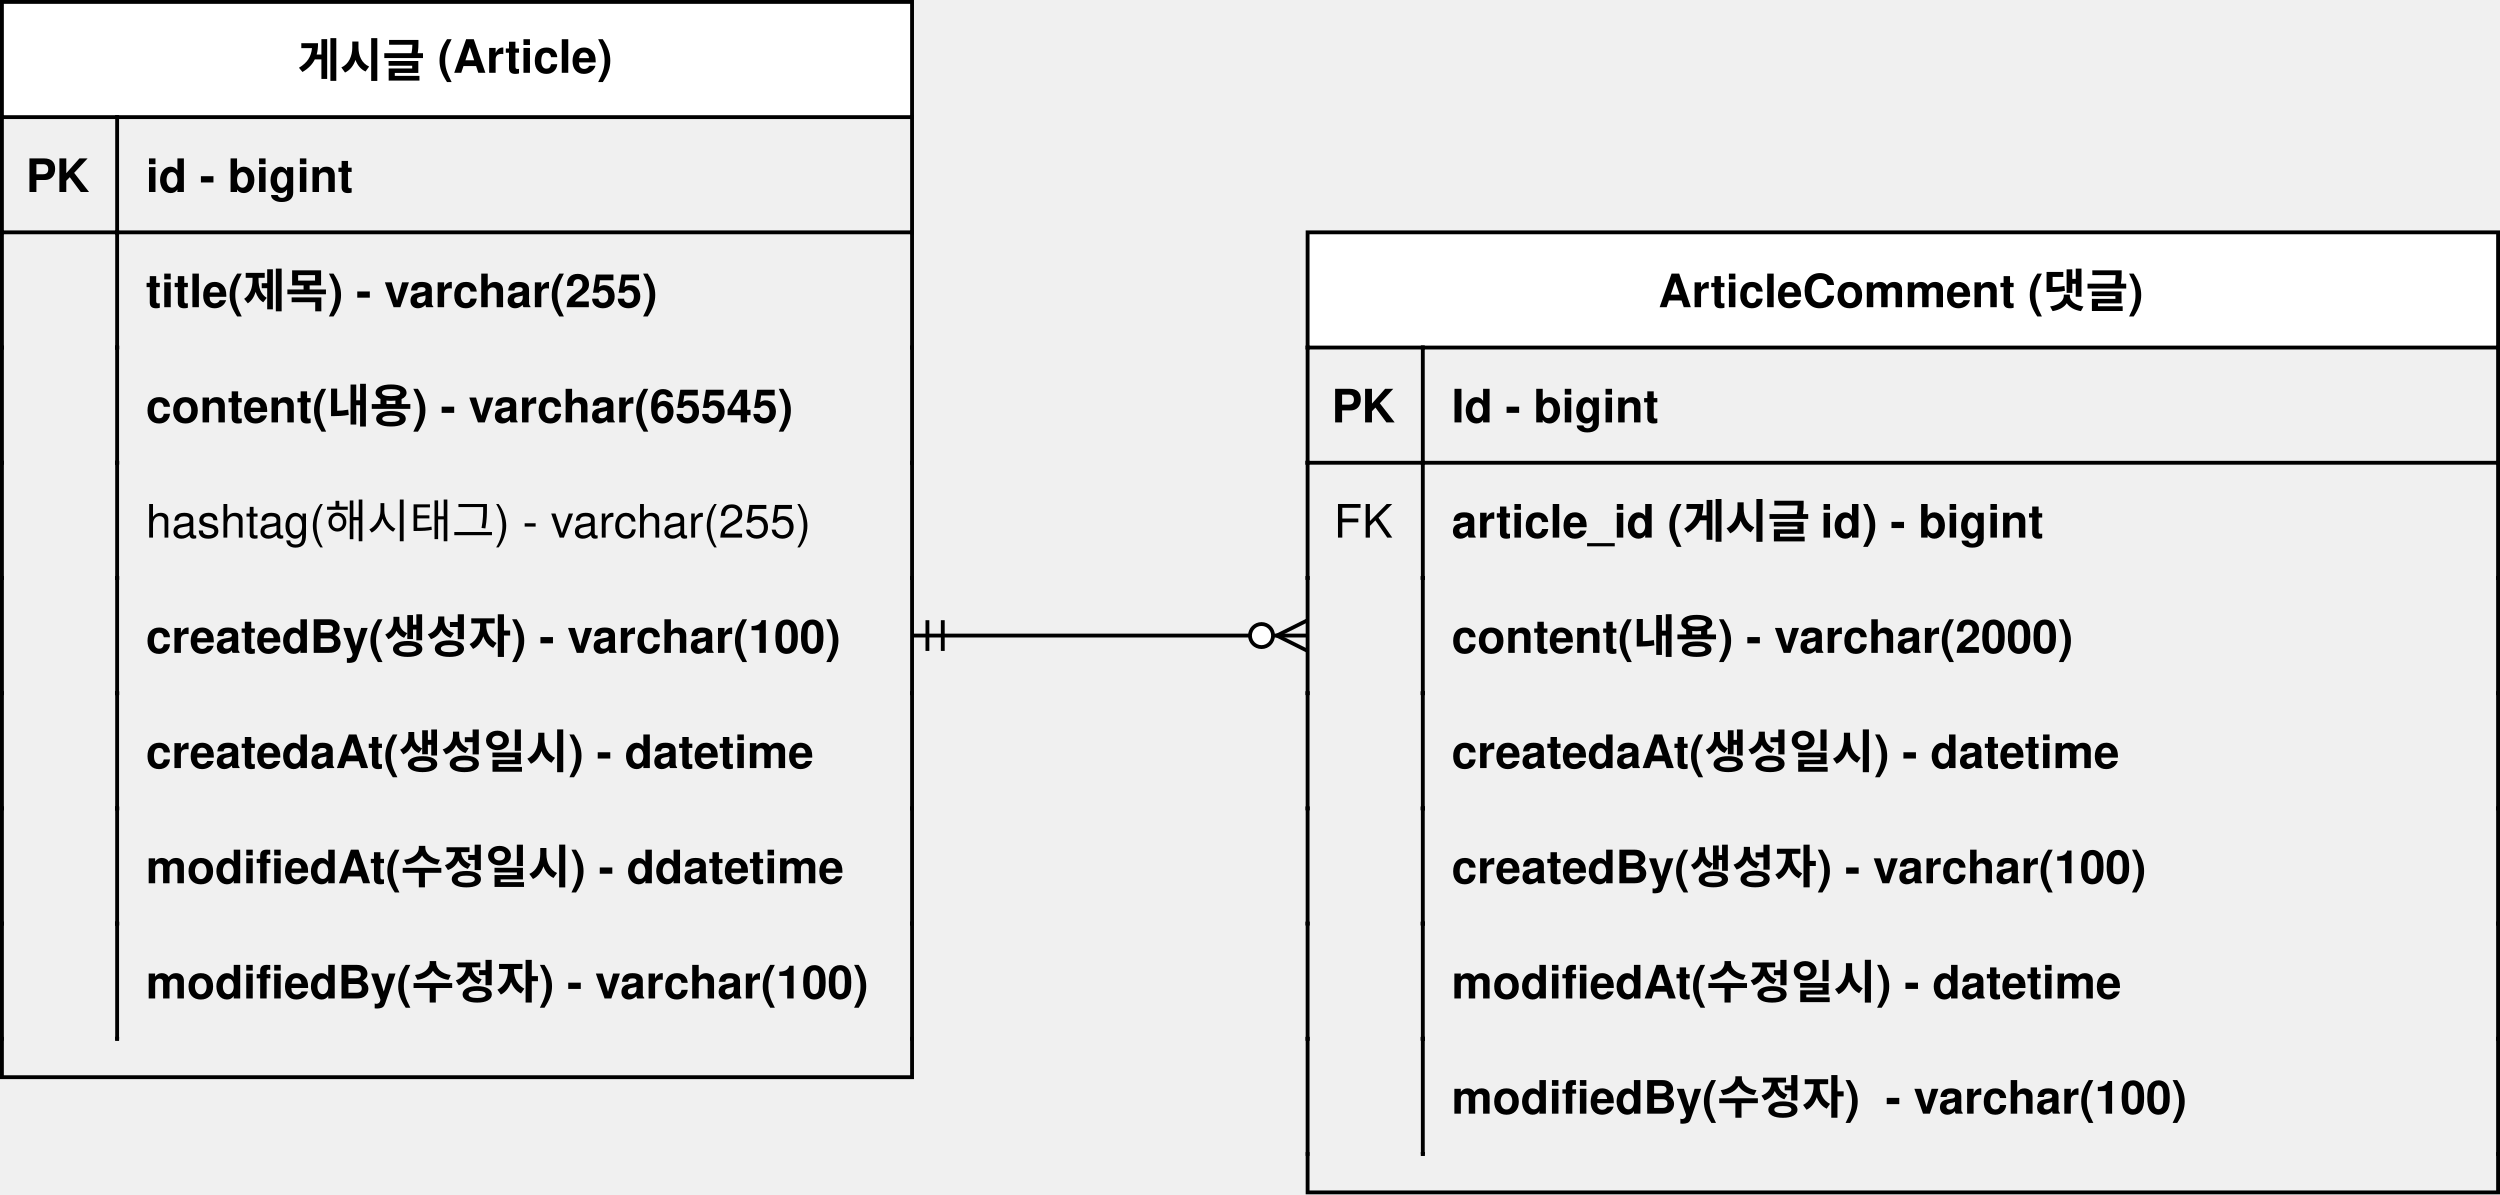
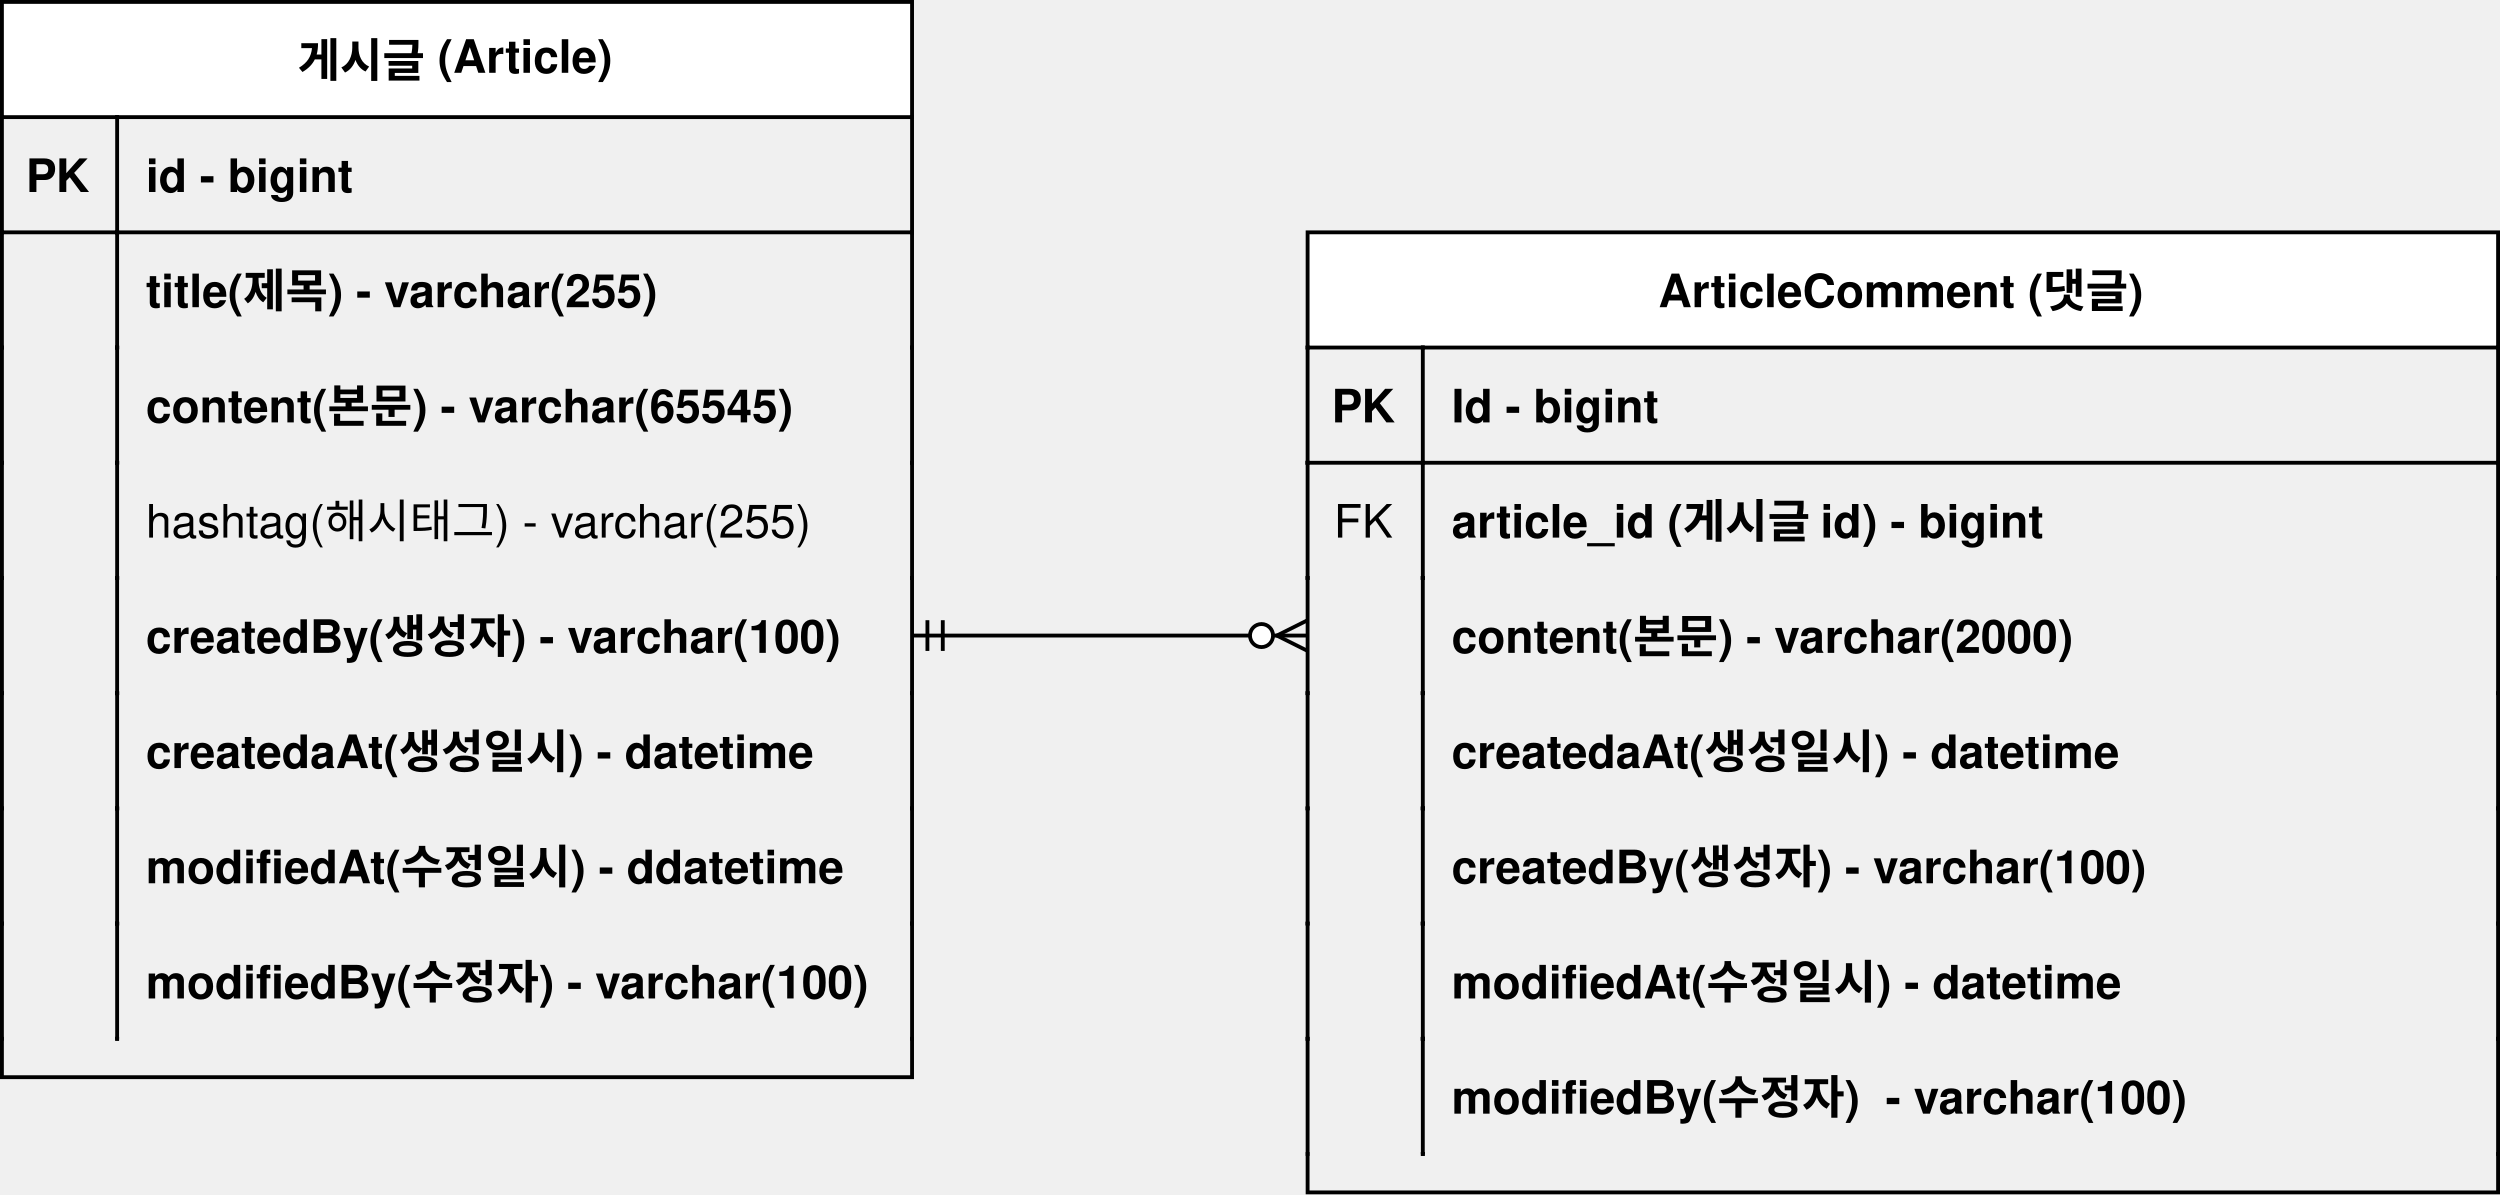
- <svg xmlns="http://www.w3.org/2000/svg" version="1.1" width="651px" height="311px" viewBox="-0.5 -0.5 651 311" content="&lt;mxfile host=&quot;app.diagrams.net&quot; modified=&quot;2022-10-26T14:53:35.003Z&quot; agent=&quot;5.0 (Macintosh; Intel Mac OS X 10_15_7) AppleWebKit/537.36 (KHTML, like Gecko) Chrome/106.0.0.0 Safari/537.36&quot; etag=&quot;5rlXPnGL1CCy6Aj_M3zT&quot; version=&quot;20.5.1&quot; type=&quot;github&quot;&gt;&lt;diagram id=&quot;R2lEEEUBdFMjLlhIrx00&quot; name=&quot;Page-1&quot;&gt;7Z1tb5s6FMc/DVL3YhWPLXkZkvTu6nbq1E3a9urKCw74DnBk3DbZp7822CGJIYUtIVuMlK34YAz4/M0PP5zEcCbp6i8ClvF7HMLEsM1wZThTw7Yt175hf7hlXVp8xywNEUGhyFQZPqIfUBhlticUwnwnI8U4oWi5a5zjLINzumMDhOCX3WwLnOyedQkiqBg+zkGiWj+jkMbiLjyzsr+DKIrlmS1T7EmBzCwMeQxC/LJjgit6hzMqLvEDJCnIYEbZnveAfIfE8GYxpfxOx4Z9xz4Lnvs6wjhKIFii/HqOU2ae5yzL3QKkKOHVvFVQIApip3NmhjMhGNNyK11NYMJ9Jd1QXtNdw95NPRBebosDlg+fs4evUU7C+fP3h/gxj/+bvhWlPIPkSdSvMRsbgW34E2M2MfzAGE0Ki2/4rHjzakwomifwjahCupZ+YbW55JsUfOOmIKeAUCEfJjEnYIKgAGXs3p2pVaSTBCxzVGQvLTFKwnuwxk9UFiRTwQKtYPhYqofnZUK6Z4XxJC+c++GjuBi+GyQoytj2nFUOP2NAYM6u5R7kVOQQNw4JhavGGrU2fmLtCeIUUrJmWcQBUnOiJdkjkX6pdGk7t6Ut3tKk7YuMQAgt2hRd+Y9tCBd2cKetuvOgnx65/oMYE/SDeycRtbntuyL9gtKECfgdBOGeKcDFg6TwAUqSCU4wd3CGM6j4mGcKCV5+AiSCVBiWGIkG5wXsw2pmYl57hseudcLSVpVmH56d0AnOckqYlngZkLn0BXK3BhQvRaEJXMjyiah3vv0NU8raZwcBNDcaVRVCBk5LFTinEoGjiODDP40yYDdLEUge2aMaZFFSOq14coPKaTWera3rTf3uV/x+88Ss2hdJ8fCNURjC7Jf8Ydf7Y8sBsq7b1r8orKqVzqWBhD13MkBZA3nKwlxx6uY6f97PruJnlt0237J/31DEW8d5nS6fwWXeIF+COcqi+/LImz1VeH2pYtXcSs2OrfSwSloV14NMvIEJrZhgnpAJN+dmwk17EfTzcIAhkuUdHwienkC4VZxMEU3gFX+TH5vFm3xgjMfGePRGcOIZkHkMyJXtec1v9L8JLeoksvtecWy9aIcKf0DF2VHRthN5MlSMtEKFrycq5Gjelpf5+AyrqysOCd82ApdjY1RHixvPc7XmRYNotOOFqw41DMDoGxiWfW5iuOpIxCUjo1S9fsxw1ZGEGOQxBRFjxtQYeYIZYtJgaviOnD24NQL/UvocxxeOdtywaqadBm70zQ3v3NywOkxXXQA3rAZ/XDo3LPUtcU4gO2UYrIuxKc6JabHhGqwh8W7HzBiZ+8CwTPOPBMaROh1N8tGOHrbadx3o0Ts9/HPTw+7wEnEB9ChVrx89pFdVeoAxbcLH1Aiq9UuSIyE7iKIUasyQJhFpxxCrw5DFwJATMWSzpvR8PZAOiyMugCGl6vVjiKUuf0hxiBYIhpIhvjHy5Ty5d4AhA0QaVaQfRNQFFwNEeoeIe3aIdFg2cQkQudUUIurCCAkROY6lQmQYx2qtH+3wYavjoiK6ZoLTtAw7KldjMCE5myicIfSGu0suk5JBFzWTGY5V8+DYBO0cfzxq6FK2exv4teAbu2EStTn6plYHpxuWVLuUlx5+o2mv0lZ7lX+HxhCA85ouDoDeP6pOWhXXh1CGfmIf/cRXyFATg9MzGdR+4t25yXDaKStNe4q22lME5Yv9v0WE5tXhGHsUyh7jn0GRU85Xde8rXiZC5CkHhJwTITWxOf0ixNFrzYOj6ZoHx1bc3D46xzb1Hl9sEo1+zBiic34DZtSF5/QMDb3CcxxNw3McdeBxWCh3bBFpBxG3wzeHDBA5GUTaTm+dLsazwxjmBUCklL1+EHHVMcohVud48tEOH86Aj98BHzXBOj33QfTCh6MpPhwVHz+70HrogzSJSD+IdPhKqgEip4JIXbROz32QDpNglwCRkZ4QcdVJrrYLrSc2NxX/D72RV4WkHUhcdV5NkQUMIyjrnFUroutHmACKcDar9pSeKUli2Zw1NE3EQwBm4Zj/zgVLzh5/QII/4fcgW0v+VPtSkIUPhZQIv2MoGQRXiH6RhbHtr9x+7YnUdLWVbSohxa6UrL9sJ7aO4snqsCIljytvn99zo6SEKcdPZA4PVK78Uh8qMdgox9dndTc/2rEtmI2RFA553r3kA6r8gItVNBu9S+UJsLn7P8dQ3qo4qlKhUpC7V5CzX1BZFUpBr8uZJasfBimzV7/m4sz+Bw==&lt;/diagram&gt;&lt;/mxfile&gt;" resource="https://app.diagrams.net/#Hwk0012345%2Fboard%2Ffeature%252F%25238-domain%2Fdocument%2Fproject-board-erd.svg">
+ <svg xmlns="http://www.w3.org/2000/svg" version="1.1" width="651px" height="311px" viewBox="-0.5 -0.5 651 311" content="&lt;mxfile host=&quot;app.diagrams.net&quot; modified=&quot;2022-10-26T14:57:31.743Z&quot; agent=&quot;5.0 (Macintosh; Intel Mac OS X 10_15_7) AppleWebKit/537.36 (KHTML, like Gecko) Chrome/106.0.0.0 Safari/537.36&quot; etag=&quot;gvP6BprDMl3f82WuNiXI&quot; version=&quot;20.5.1&quot; type=&quot;github&quot;&gt;&lt;diagram id=&quot;R2lEEEUBdFMjLlhIrx00&quot; name=&quot;Page-1&quot;&gt;7Z1tb5s6FMc/DVL3YhWPLXkZkvTu6nbq1E3a9urKCw74DnBk3DbZp7822CGJIYUtIVuMlK34YAz4/M0PP5zEcCbp6i8ClvF7HMLEsM1wZThTw7Yt175hf7hlXVp8xywNEUGhyFQZPqIfUBhlticUwnwnI8U4oWi5a5zjLINzumMDhOCX3WwLnOyedQkiqBg+zkGiWj+jkMbiLjyzsr+DKIrlmS1T7EmBzCwMeQxC/LJjgit6hzMqLvEDJCnIYEbZnveAfIfE8GYxpfxOx4Z9xz4Lnvs6wjhKIFii/HqOU2ae5yzL3QKkKOHVvFVQIApip3NmhjMhGNNyK11NYMJ9Jd1QXtNdw95NPRBebosDlg+fs4evUU7C+fP3h/gxj/+bvhWlPIPkSdSvMRsbgW34E2M2MfzAGE0Ki2/4rHjzakwomifwjahCupZ+YbW55JsUfOOmIKeAUCEfJjEnYIKgAGXs3p2pVaSTBCxzVGQvLTFKwnuwxk9UFiRTwQKtYPhYqofnZUK6Z4XxJC+c++GjuBi+GyQoytj2nFUOP2NAYM6u5R7kVOQQNw4JhavGGrU2fmLtCeIUUrJmWcQBUnOiJdkjkX6pdGk7t6Ut3tKk7YuMQAgt2hRd+Y9tCBd2cKetuvOgnx65/oMYE/SDeycRtbntuyL9gtKECfgdBOGeKcDFg6TwAUqSCU4wd3CGM6j4mGcKCV5+AiSCVBiWGIkG5wXsw2pmYl57hseudcLSVpVmH56d0AnOckqYlngZkLn0BXK3BhQvRaEJXMjyiah3vv0NU8raZwcBNDcaVRVCBk5LFTinEoGjiODDP40yYDdLEUge2aMaZFFSOq14coPKaTWera3rTf3uV/x+88Ss2hdJ8fCNURjC7Jf8Ydf7Y8sBsq7b1r8orKqVzqWBhD13MkBZA3nKwlxx6uY6f97PruJnlt0237J/31DEW8d5nS6fwWXeIF+COcqi+/LImz1VeH2pYtXcSs2OrfSwSloV14NMvIEJrZhgnpAJN+dmwk17EfTzcIAhkuUdHwienkC4VZxMEU3gFX+TH5vFm3xgjMfGePRGcOIZkHkMyJXtec1v9L8JLeoksvtecWy9aIcKf0DF2VHRthN5MlSMtEKFrycq5Gjelpf5+AyrqysOicDhIz6cFhO2sU+LG89zteZFg2i044WrDjUMwOgbGJZ9bmK46kjEJSOjVL1+zHDVkYQY5DEFEWPG1Bh5RuBuTRpMDd+Rswe3NRT5U/scxxeOdtywaqadBm70zQ3v3NywOkxXXQA3rAZ/XDo3LPUtcU4gO2UYrIuxKc6JabHhGqwhsY3RzBiZ+8CwTPOPBMaROh1N8tGOHrbadx3o0Ts9/HPTw+7wEnEB9ChVrx89pFdVeoAxbcLH1Aiq9UuSIyE7iKIUasyQJhFpxxCrw5DFwJATMWSzpvR8PZAOiyMugCGl6vVjiKUuf0hxiBYIhpIhvjHy5Ty5d4AhA0QaVaQfRNQFFwNEeoeIe3aIdFg2cQkQudUUIurCCAkROY6lQmQYx2qtH+3wYavjoiK6ZoLTtAw7KlZj+ExIziYKZwi94e6Sy6Rk0EXNZIZj1Tw4NkE7xx+PGrqU7d4Gfi34xm6YRG2OvqnVwemGJdUu5aWH32jaq7TVXuXfoTEE4LymiwOg94+qk1bF9SGUoZ/YRz/xFTLUxOD0TAa1n3h3bjKcdspK056irfYUQfli/28RoXl1OMYehbLH+GdQ5JTzVd37ipeJEHnKASHnREhNbE6/CHH0WvPgaLrmwbEVN7ePzrFNvccXm0SjHzOG6JzfgBl14Tk9Q0Ov8BxH0/AcRx14HBbKHVtE2kHE7fDNIQNETgaRttNbp4vx7DCGeQEQKWWvH0RcdYxyiNU5nny0w4cz4ON3wEdNsE7PfRC98OFoig9HxcfPLrQe+iBNItIPIh2+kmqAyKkgUhet03MfpMMk2CVAZKQnRFx1kqvtQuuJzU3F/0Nv5FUhaQcSV51XU2QBwwjKOmfViuj6ESaAIpzNqj2lZ0qSWDZnDU0T8RCAWTjmv3PBkrPHH5DgT/g9yNaSP9W+FGThQyElwu8YSgbBFaJfZGFs+yu3X3siNV1tZZtKSLErJesv24mto3iyOqxIyePK2+f33CgpYcrxE5nDA5Urv9SHSgw2yvH1Wd3Nj3ZsC2ZjJIVDnncv+YAqP+BiFc1G71J5Amzu/s8xlLcqjqpUqBTk7hXk7BdUVoVS0OtyZsnqh0HK7NWvuTiz/wE=&lt;/diagram&gt;&lt;/mxfile&gt;" resource="https://app.diagrams.net/#Hwk0012345%2Fboard%2Ffeature%252F%25238-domain%2Fdocument%2Fproject-board-erd.svg">
  <defs>
    <clipPath id="mx-clip-0-30-30-30-0">
      <rect x="0" y="30" width="30" height="30" />
    </clipPath>
    <clipPath id="mx-clip-36-30-201-30-0">
      <rect x="36" y="30" width="201" height="30" />
    </clipPath>
    <clipPath id="mx-clip-36-60-201-30-0">
      <rect x="36" y="60" width="201" height="30" />
    </clipPath>
    <clipPath id="mx-clip-36-90-201-30-0">
      <rect x="36" y="90" width="201" height="30" />
    </clipPath>
    <clipPath id="mx-clip-36-120-201-30-0">
      <rect x="36" y="120" width="201" height="30" />
    </clipPath>
    <clipPath id="mx-clip-36-150-201-30-0">
      <rect x="36" y="150" width="201" height="30" />
    </clipPath>
    <clipPath id="mx-clip-36-180-201-30-0">
      <rect x="36" y="180" width="201" height="30" />
    </clipPath>
    <clipPath id="mx-clip-36-210-201-30-0">
      <rect x="36" y="210" width="201" height="30" />
    </clipPath>
    <clipPath id="mx-clip-36-240-201-30-0">
      <rect x="36" y="240" width="201" height="30" />
    </clipPath>
    <clipPath id="mx-clip-340-90-30-30-0">
      <rect x="340" y="90" width="30" height="30" />
    </clipPath>
    <clipPath id="mx-clip-376-90-274-30-0">
      <rect x="376" y="90" width="274" height="30" />
    </clipPath>
    <clipPath id="mx-clip-340-120-30-30-0">
      <rect x="340" y="120" width="30" height="30" />
    </clipPath>
    <clipPath id="mx-clip-376-120-274-30-0">
      <rect x="376" y="120" width="274" height="30" />
    </clipPath>
    <clipPath id="mx-clip-376-150-274-30-0">
      <rect x="376" y="150" width="274" height="30" />
    </clipPath>
    <clipPath id="mx-clip-376-180-274-30-0">
      <rect x="376" y="180" width="274" height="30" />
    </clipPath>
    <clipPath id="mx-clip-376-210-274-30-0">
      <rect x="376" y="210" width="274" height="30" />
    </clipPath>
    <clipPath id="mx-clip-376-240-274-30-0">
      <rect x="376" y="240" width="274" height="30" />
    </clipPath>
    <clipPath id="mx-clip-376-270-274-30-0">
      <rect x="376" y="270" width="274" height="30" />
    </clipPath>
  </defs>
  <g>
    <path d="M 0 30 L 0 0 L 237 0 L 237 30" fill="rgb(255, 255, 255)" stroke="rgb(0, 0, 0)" stroke-miterlimit="10" pointer-events="all" />
    <path d="M 0 30 L 0 280 L 237 280 L 237 30" fill="none" stroke="rgb(0, 0, 0)" stroke-miterlimit="10" pointer-events="none" />
    <path d="M 0 30 L 237 30" fill="none" stroke="rgb(0, 0, 0)" stroke-miterlimit="10" pointer-events="none" />
    <path d="M 30 30 L 30 60 L 30 90 L 30 120 L 30 150 L 30 180 L 30 210 L 30 240 L 30 270" fill="none" stroke="rgb(0, 0, 0)" stroke-miterlimit="10" pointer-events="none" />
    <g fill="rgb(0, 0, 0)" font-family="Helvetica" font-weight="bold" pointer-events="none" text-anchor="middle" font-size="12px">
      <text x="118" y="19.5">게시글 (Article)</text>
    </g>
    <path d="M 0 30 M 237 30 M 237 60 L 0 60" fill="none" stroke="rgb(0, 0, 0)" stroke-linecap="square" stroke-miterlimit="10" pointer-events="none" />
    <path d="M 0 30 M 30 30 M 30 60 M 0 60" fill="none" stroke="rgb(0, 0, 0)" stroke-linecap="square" stroke-miterlimit="10" pointer-events="none" />
    <g fill="rgb(0, 0, 0)" font-family="Helvetica" font-weight="bold" pointer-events="none" clip-path="url(#mx-clip-0-30-30-30-0)" text-anchor="middle" font-size="12px">
      <text x="14.5" y="49.5">PK</text>
    </g>
    <path d="M 30 30 M 237 30 M 237 60 M 30 60" fill="none" stroke="rgb(0, 0, 0)" stroke-linecap="square" stroke-miterlimit="10" pointer-events="none" />
    <g fill="rgb(0, 0, 0)" font-family="Helvetica" font-weight="bold" text-decoration="underline" pointer-events="none" clip-path="url(#mx-clip-36-30-201-30-0)" font-size="12px">
      <text x="37.5" y="49.5">id - bigint</text>
    </g>
    <path d="M 0 60 M 30 60 M 30 90 M 0 90" fill="none" stroke="rgb(0, 0, 0)" stroke-linecap="square" stroke-miterlimit="10" pointer-events="none" />
    <path d="M 30 60 M 237 60 M 237 90 M 30 90" fill="none" stroke="rgb(0, 0, 0)" stroke-linecap="square" stroke-miterlimit="10" pointer-events="none" />
    <g fill="rgb(0, 0, 0)" font-family="Helvetica" font-weight="bold" pointer-events="none" clip-path="url(#mx-clip-36-60-201-30-0)" font-size="12px">
      <text x="37.5" y="79.5">title(제목) - varchar(255)</text>
    </g>
    <path d="M 0 90 M 30 90 M 30 120 M 0 120" fill="none" stroke="rgb(0, 0, 0)" stroke-linecap="square" stroke-miterlimit="10" pointer-events="none" />
    <path d="M 30 90 M 237 90 M 237 120 M 30 120" fill="none" stroke="rgb(0, 0, 0)" stroke-linecap="square" stroke-miterlimit="10" pointer-events="none" />
    <g fill="rgb(0, 0, 0)" font-family="Helvetica" font-weight="bold" pointer-events="none" clip-path="url(#mx-clip-36-90-201-30-0)" font-size="12px">
-       <text x="37.5" y="109.5">content(내용) - varchar(65545)</text>
+       <text x="37.5" y="109.5">content(본문) - varchar(65545)</text>
    </g>
    <path d="M 0 120 M 30 120 M 30 150 M 0 150" fill="none" stroke="rgb(0, 0, 0)" stroke-linecap="square" stroke-miterlimit="10" pointer-events="none" />
    <path d="M 30 120 M 237 120 M 237 150 M 30 150" fill="none" stroke="rgb(0, 0, 0)" stroke-linecap="square" stroke-miterlimit="10" pointer-events="none" />
    <g fill="rgb(0, 0, 0)" font-family="Helvetica" pointer-events="none" clip-path="url(#mx-clip-36-120-201-30-0)" font-size="12px">
      <text x="37.5" y="139.5">hashtag(해시태그) - varchar(255)</text>
    </g>
    <path d="M 0 150 M 30 150 M 30 180 M 0 180" fill="none" stroke="rgb(0, 0, 0)" stroke-linecap="square" stroke-miterlimit="10" pointer-events="none" />
    <path d="M 30 150 M 237 150 M 237 180 M 30 180" fill="none" stroke="rgb(0, 0, 0)" stroke-linecap="square" stroke-miterlimit="10" pointer-events="none" />
    <g fill="rgb(0, 0, 0)" font-family="Helvetica" font-weight="bold" pointer-events="none" clip-path="url(#mx-clip-36-150-201-30-0)" font-size="12px">
      <text x="37.5" y="169.5">createdBy(생성자) - varchar(100)</text>
    </g>
    <path d="M 0 180 M 30 180 M 30 210 M 0 210" fill="none" stroke="rgb(0, 0, 0)" stroke-linecap="square" stroke-miterlimit="10" pointer-events="none" />
    <path d="M 30 180 M 237 180 M 237 210 M 30 210" fill="none" stroke="rgb(0, 0, 0)" stroke-linecap="square" stroke-miterlimit="10" pointer-events="none" />
    <g fill="rgb(0, 0, 0)" font-family="Helvetica" font-weight="bold" pointer-events="none" clip-path="url(#mx-clip-36-180-201-30-0)" font-size="12px">
      <text x="37.5" y="199.5">createdaAt(생성일시) - datetime</text>
    </g>
    <path d="M 0 210 M 30 210 M 30 240 M 0 240" fill="none" stroke="rgb(0, 0, 0)" stroke-linecap="square" stroke-miterlimit="10" pointer-events="none" />
    <path d="M 30 210 M 237 210 M 237 240 M 30 240" fill="none" stroke="rgb(0, 0, 0)" stroke-linecap="square" stroke-miterlimit="10" pointer-events="none" />
    <g fill="rgb(0, 0, 0)" font-family="Helvetica" font-weight="bold" pointer-events="none" clip-path="url(#mx-clip-36-210-201-30-0)" font-size="12px">
      <text x="37.5" y="229.5">modifiedAt(수정일시) - ddatetime</text>
    </g>
    <path d="M 0 240 M 30 240 M 30 270 M 0 270" fill="none" stroke="rgb(0, 0, 0)" stroke-linecap="square" stroke-miterlimit="10" pointer-events="none" />
    <path d="M 30 240 M 237 240 M 237 270 M 30 270" fill="none" stroke="rgb(0, 0, 0)" stroke-linecap="square" stroke-miterlimit="10" pointer-events="none" />
    <g fill="rgb(0, 0, 0)" font-family="Helvetica" font-weight="bold" pointer-events="none" clip-path="url(#mx-clip-36-240-201-30-0)" font-size="12px">
      <text x="37.5" y="259.5">modifiedBy(수정자) - varchar(100)</text>
    </g>
    <path d="M 340 90 L 340 60 L 650 60 L 650 90" fill="rgb(255, 255, 255)" stroke="rgb(0, 0, 0)" stroke-miterlimit="10" pointer-events="none" />
    <path d="M 340 90 L 340 310 L 650 310 L 650 90" fill="none" stroke="rgb(0, 0, 0)" stroke-miterlimit="10" pointer-events="none" />
    <path d="M 340 90 L 650 90" fill="none" stroke="rgb(0, 0, 0)" stroke-miterlimit="10" pointer-events="none" />
    <path d="M 370 90 L 370 120 L 370 150 L 370 180 L 370 210 L 370 240 L 370 270 L 370 300" fill="none" stroke="rgb(0, 0, 0)" stroke-miterlimit="10" pointer-events="none" />
    <g fill="rgb(0, 0, 0)" font-family="Helvetica" font-weight="bold" pointer-events="none" text-anchor="middle" font-size="12px">
      <text x="494.5" y="79.5">ArticleComment (댓글)</text>
    </g>
    <path d="M 340 90 M 650 90 M 650 120 L 340 120" fill="none" stroke="rgb(0, 0, 0)" stroke-linecap="square" stroke-miterlimit="10" pointer-events="none" />
    <path d="M 340 90 M 370 90 M 370 120 M 340 120" fill="none" stroke="rgb(0, 0, 0)" stroke-linecap="square" stroke-miterlimit="10" pointer-events="none" />
    <g fill="rgb(0, 0, 0)" font-family="Helvetica" font-weight="bold" pointer-events="none" clip-path="url(#mx-clip-340-90-30-30-0)" text-anchor="middle" font-size="12px">
      <text x="354.5" y="109.5">PK</text>
    </g>
    <path d="M 370 90 M 650 90 M 650 120 M 370 120" fill="none" stroke="rgb(0, 0, 0)" stroke-linecap="square" stroke-miterlimit="10" pointer-events="none" />
    <g fill="rgb(0, 0, 0)" font-family="Helvetica" font-weight="bold" text-decoration="underline" pointer-events="none" clip-path="url(#mx-clip-376-90-274-30-0)" font-size="12px">
      <text x="377.5" y="109.5">Id - bigint</text>
    </g>
    <path d="M 340 120 M 370 120 M 370 150 M 340 150" fill="none" stroke="rgb(0, 0, 0)" stroke-linecap="square" stroke-miterlimit="10" pointer-events="none" />
    <g fill="rgb(0, 0, 0)" font-family="Helvetica" pointer-events="none" clip-path="url(#mx-clip-340-120-30-30-0)" text-anchor="middle" font-size="12px">
      <text x="354.5" y="139.5">FK</text>
    </g>
    <path d="M 370 120 M 650 120 M 650 150 M 370 150" fill="none" stroke="rgb(0, 0, 0)" stroke-linecap="square" stroke-miterlimit="10" pointer-events="none" />
    <g fill="rgb(0, 0, 0)" font-family="Helvetica" font-weight="bold" pointer-events="none" clip-path="url(#mx-clip-376-120-274-30-0)" font-size="12px">
      <text x="377.5" y="139.5">article_id (게시글 id) - bigint</text>
    </g>
    <path d="M 340 150 M 370 150 M 370 180 M 340 180" fill="none" stroke="rgb(0, 0, 0)" stroke-linecap="square" stroke-miterlimit="10" pointer-events="none" />
    <path d="M 370 150 M 650 150 M 650 180 M 370 180" fill="none" stroke="rgb(0, 0, 0)" stroke-linecap="square" stroke-miterlimit="10" pointer-events="none" />
    <g fill="rgb(0, 0, 0)" font-family="Helvetica" font-weight="bold" pointer-events="none" clip-path="url(#mx-clip-376-150-274-30-0)" font-size="12px">
-       <text x="377.5" y="169.5">content(내용) - varchar(2000)</text>
+       <text x="377.5" y="169.5">content(본문) - varchar(2000)</text>
    </g>
    <path d="M 340 180 M 370 180 M 370 210 M 340 210" fill="none" stroke="rgb(0, 0, 0)" stroke-linecap="square" stroke-miterlimit="10" pointer-events="none" />
    <path d="M 370 180 M 650 180 M 650 210 M 370 210" fill="none" stroke="rgb(0, 0, 0)" stroke-linecap="square" stroke-miterlimit="10" pointer-events="none" />
    <g fill="rgb(0, 0, 0)" font-family="Helvetica" font-weight="bold" pointer-events="none" clip-path="url(#mx-clip-376-180-274-30-0)" font-size="12px">
      <text x="377.5" y="199.5">createdaAt(생성일시) - datetime</text>
    </g>
    <path d="M 340 210 M 370 210 M 370 240 M 340 240" fill="none" stroke="rgb(0, 0, 0)" stroke-linecap="square" stroke-miterlimit="10" pointer-events="none" />
    <path d="M 370 210 M 650 210 M 650 240 M 370 240" fill="none" stroke="rgb(0, 0, 0)" stroke-linecap="square" stroke-miterlimit="10" pointer-events="none" />
    <g fill="rgb(0, 0, 0)" font-family="Helvetica" font-weight="bold" pointer-events="none" clip-path="url(#mx-clip-376-210-274-30-0)" font-size="12px">
      <text x="377.5" y="229.5">createdBy(생성자) - varchar(100)</text>
    </g>
    <path d="M 340 240 M 370 240 M 370 270 M 340 270" fill="none" stroke="rgb(0, 0, 0)" stroke-linecap="square" stroke-miterlimit="10" pointer-events="none" />
    <path d="M 370 240 M 650 240 M 650 270 M 370 270" fill="none" stroke="rgb(0, 0, 0)" stroke-linecap="square" stroke-miterlimit="10" pointer-events="none" />
    <g fill="rgb(0, 0, 0)" font-family="Helvetica" font-weight="bold" pointer-events="none" clip-path="url(#mx-clip-376-240-274-30-0)" font-size="12px">
      <text x="377.5" y="259.5">modifiedAt(수정일시) - datetime</text>
    </g>
    <path d="M 340 270 M 370 270 M 370 300 M 340 300" fill="none" stroke="rgb(0, 0, 0)" stroke-linecap="square" stroke-miterlimit="10" pointer-events="none" />
    <path d="M 370 270 M 650 270 M 650 300 M 370 300" fill="none" stroke="rgb(0, 0, 0)" stroke-linecap="square" stroke-miterlimit="10" pointer-events="none" />
    <g fill="rgb(0, 0, 0)" font-family="Helvetica" font-weight="bold" pointer-events="none" clip-path="url(#mx-clip-376-270-274-30-0)" font-size="12px">
      <text x="377.5" y="289.5">modifiedBy(수정자)  - varchar(100)</text>
    </g>
    <path d="M 237 165 L 267 165 L 310 165 L 340 165" fill="none" stroke="rgb(0, 0, 0)" stroke-miterlimit="10" pointer-events="none" />
    <path d="M 241 161 L 241 169 M 245 161 L 245 169" fill="none" stroke="rgb(0, 0, 0)" stroke-miterlimit="10" pointer-events="none" />
    <ellipse cx="328" cy="165" rx="3" ry="3" fill="#ffffff" stroke="rgb(0, 0, 0)" pointer-events="none" />
    <path d="M 340 161 L 332 165 L 340 169" fill="none" stroke="rgb(0, 0, 0)" stroke-miterlimit="10" pointer-events="none" />
  </g>
</svg>
